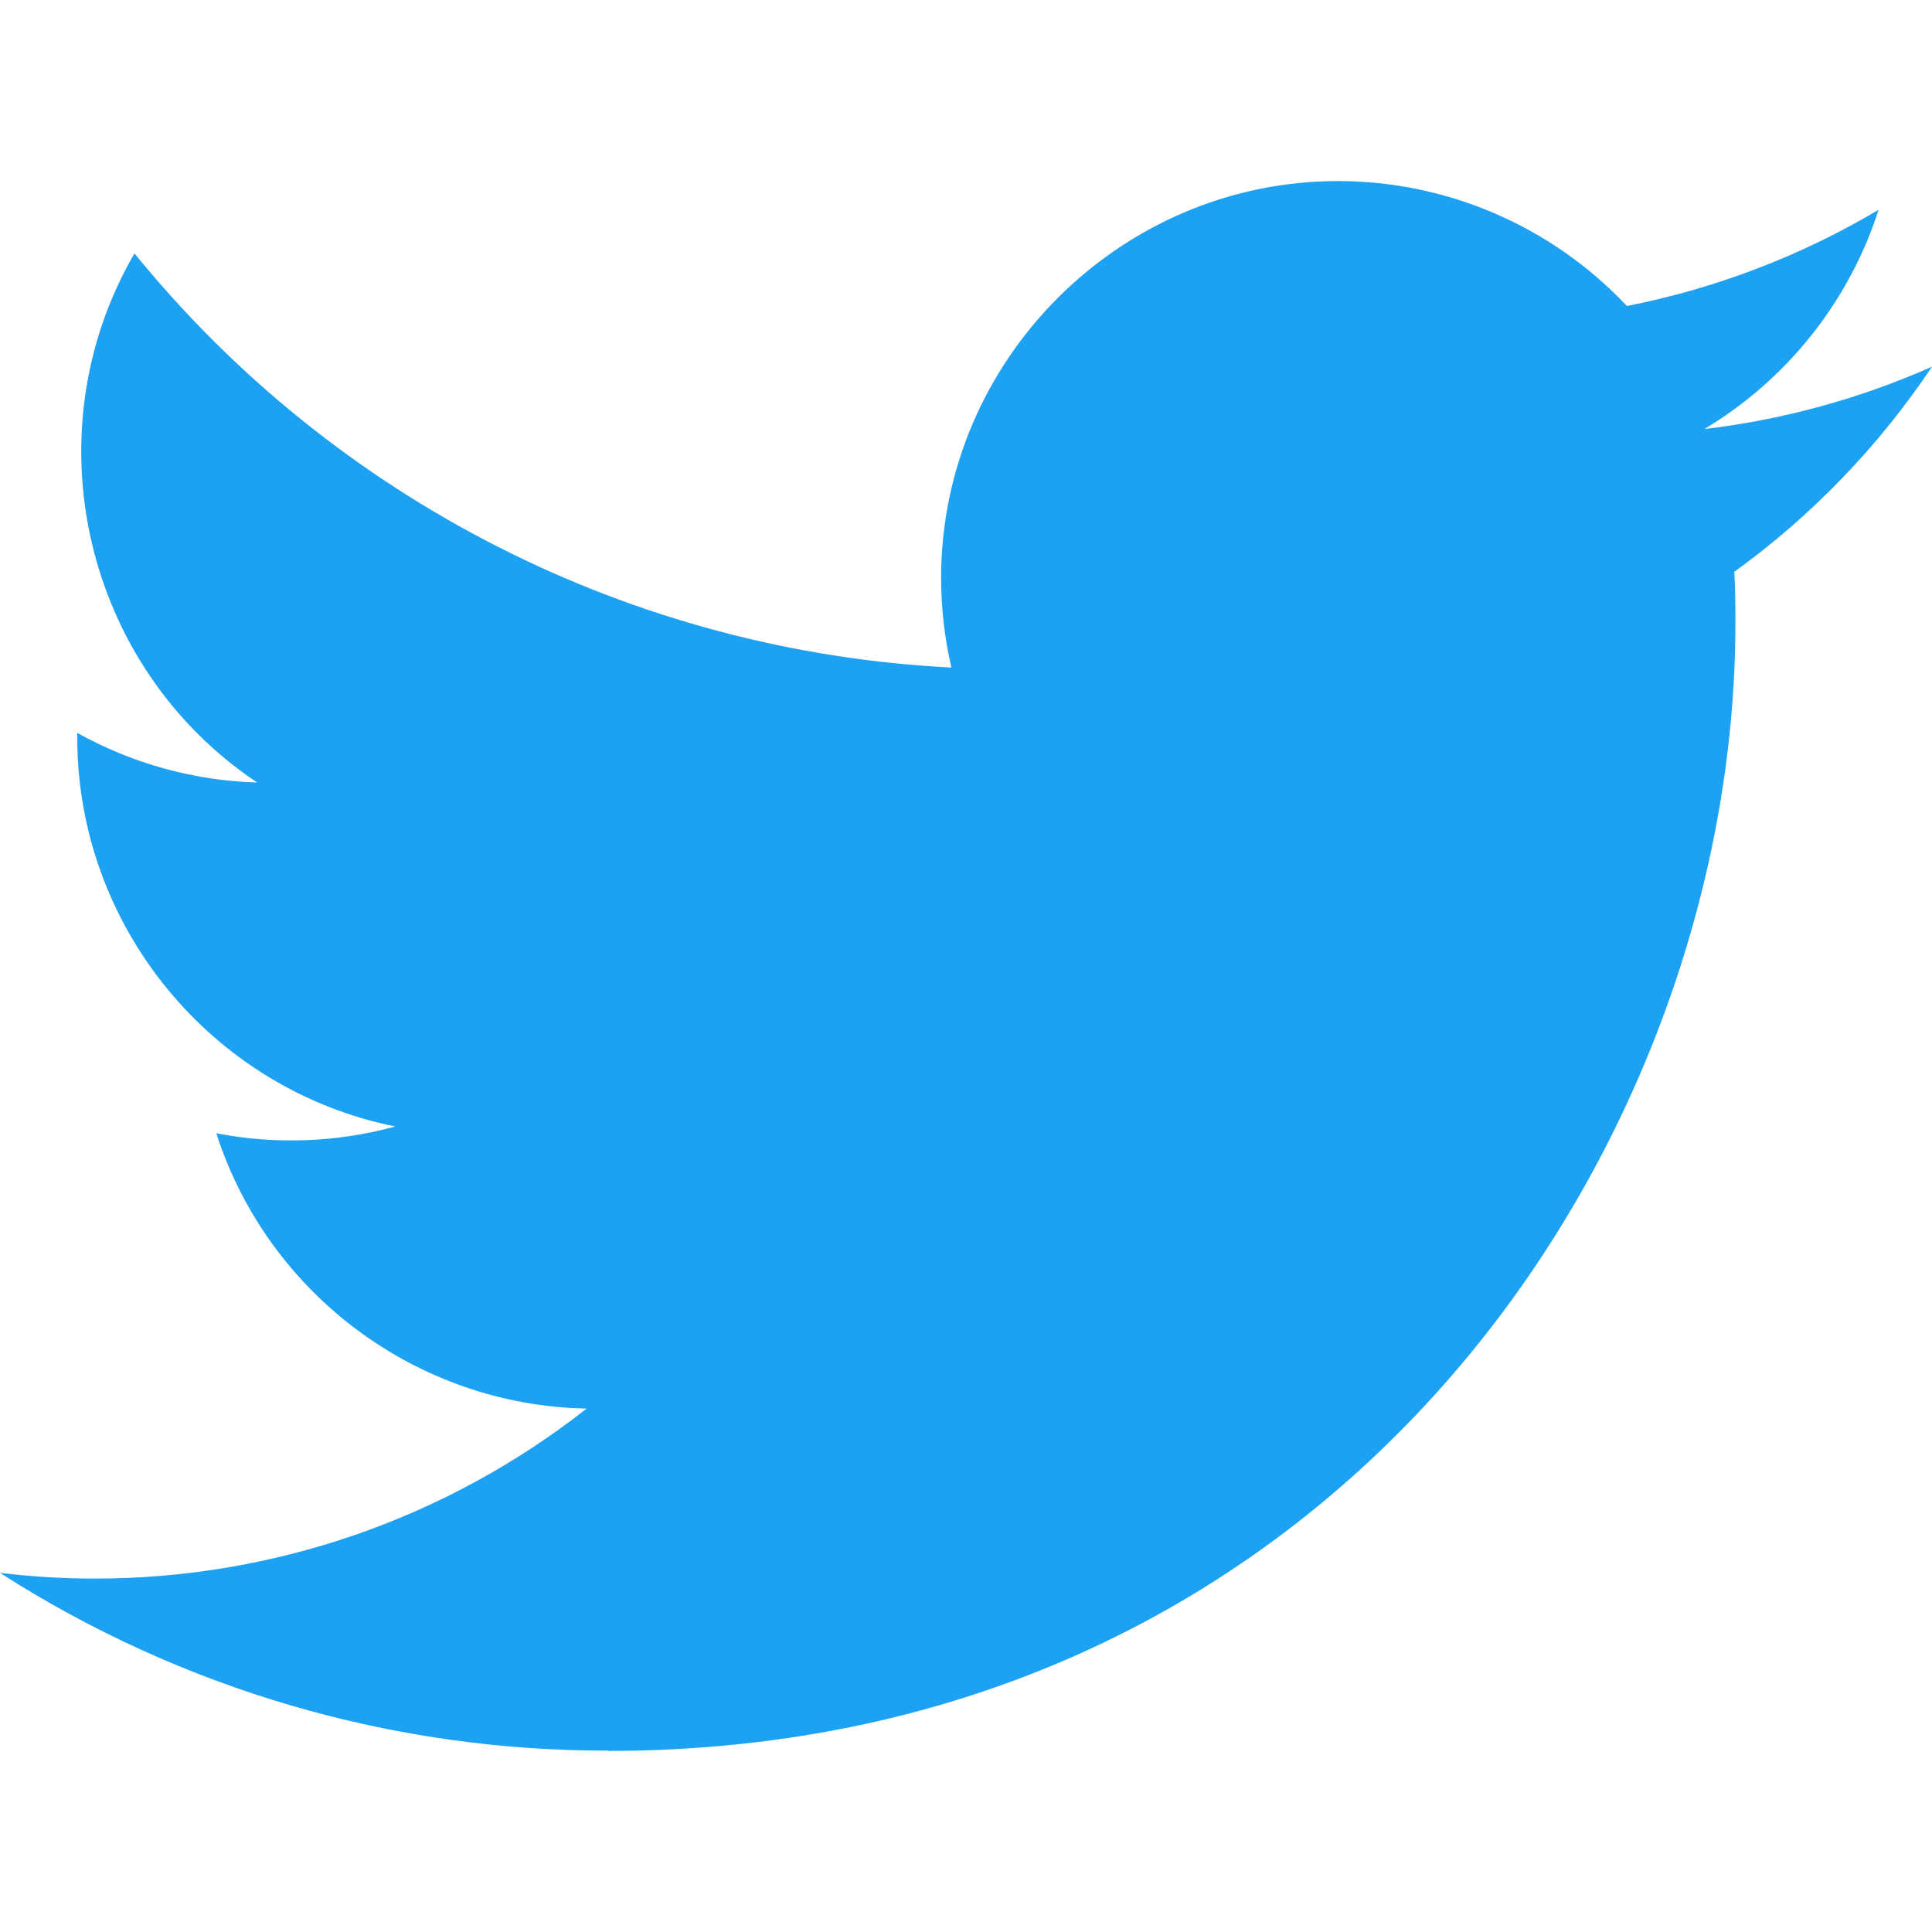
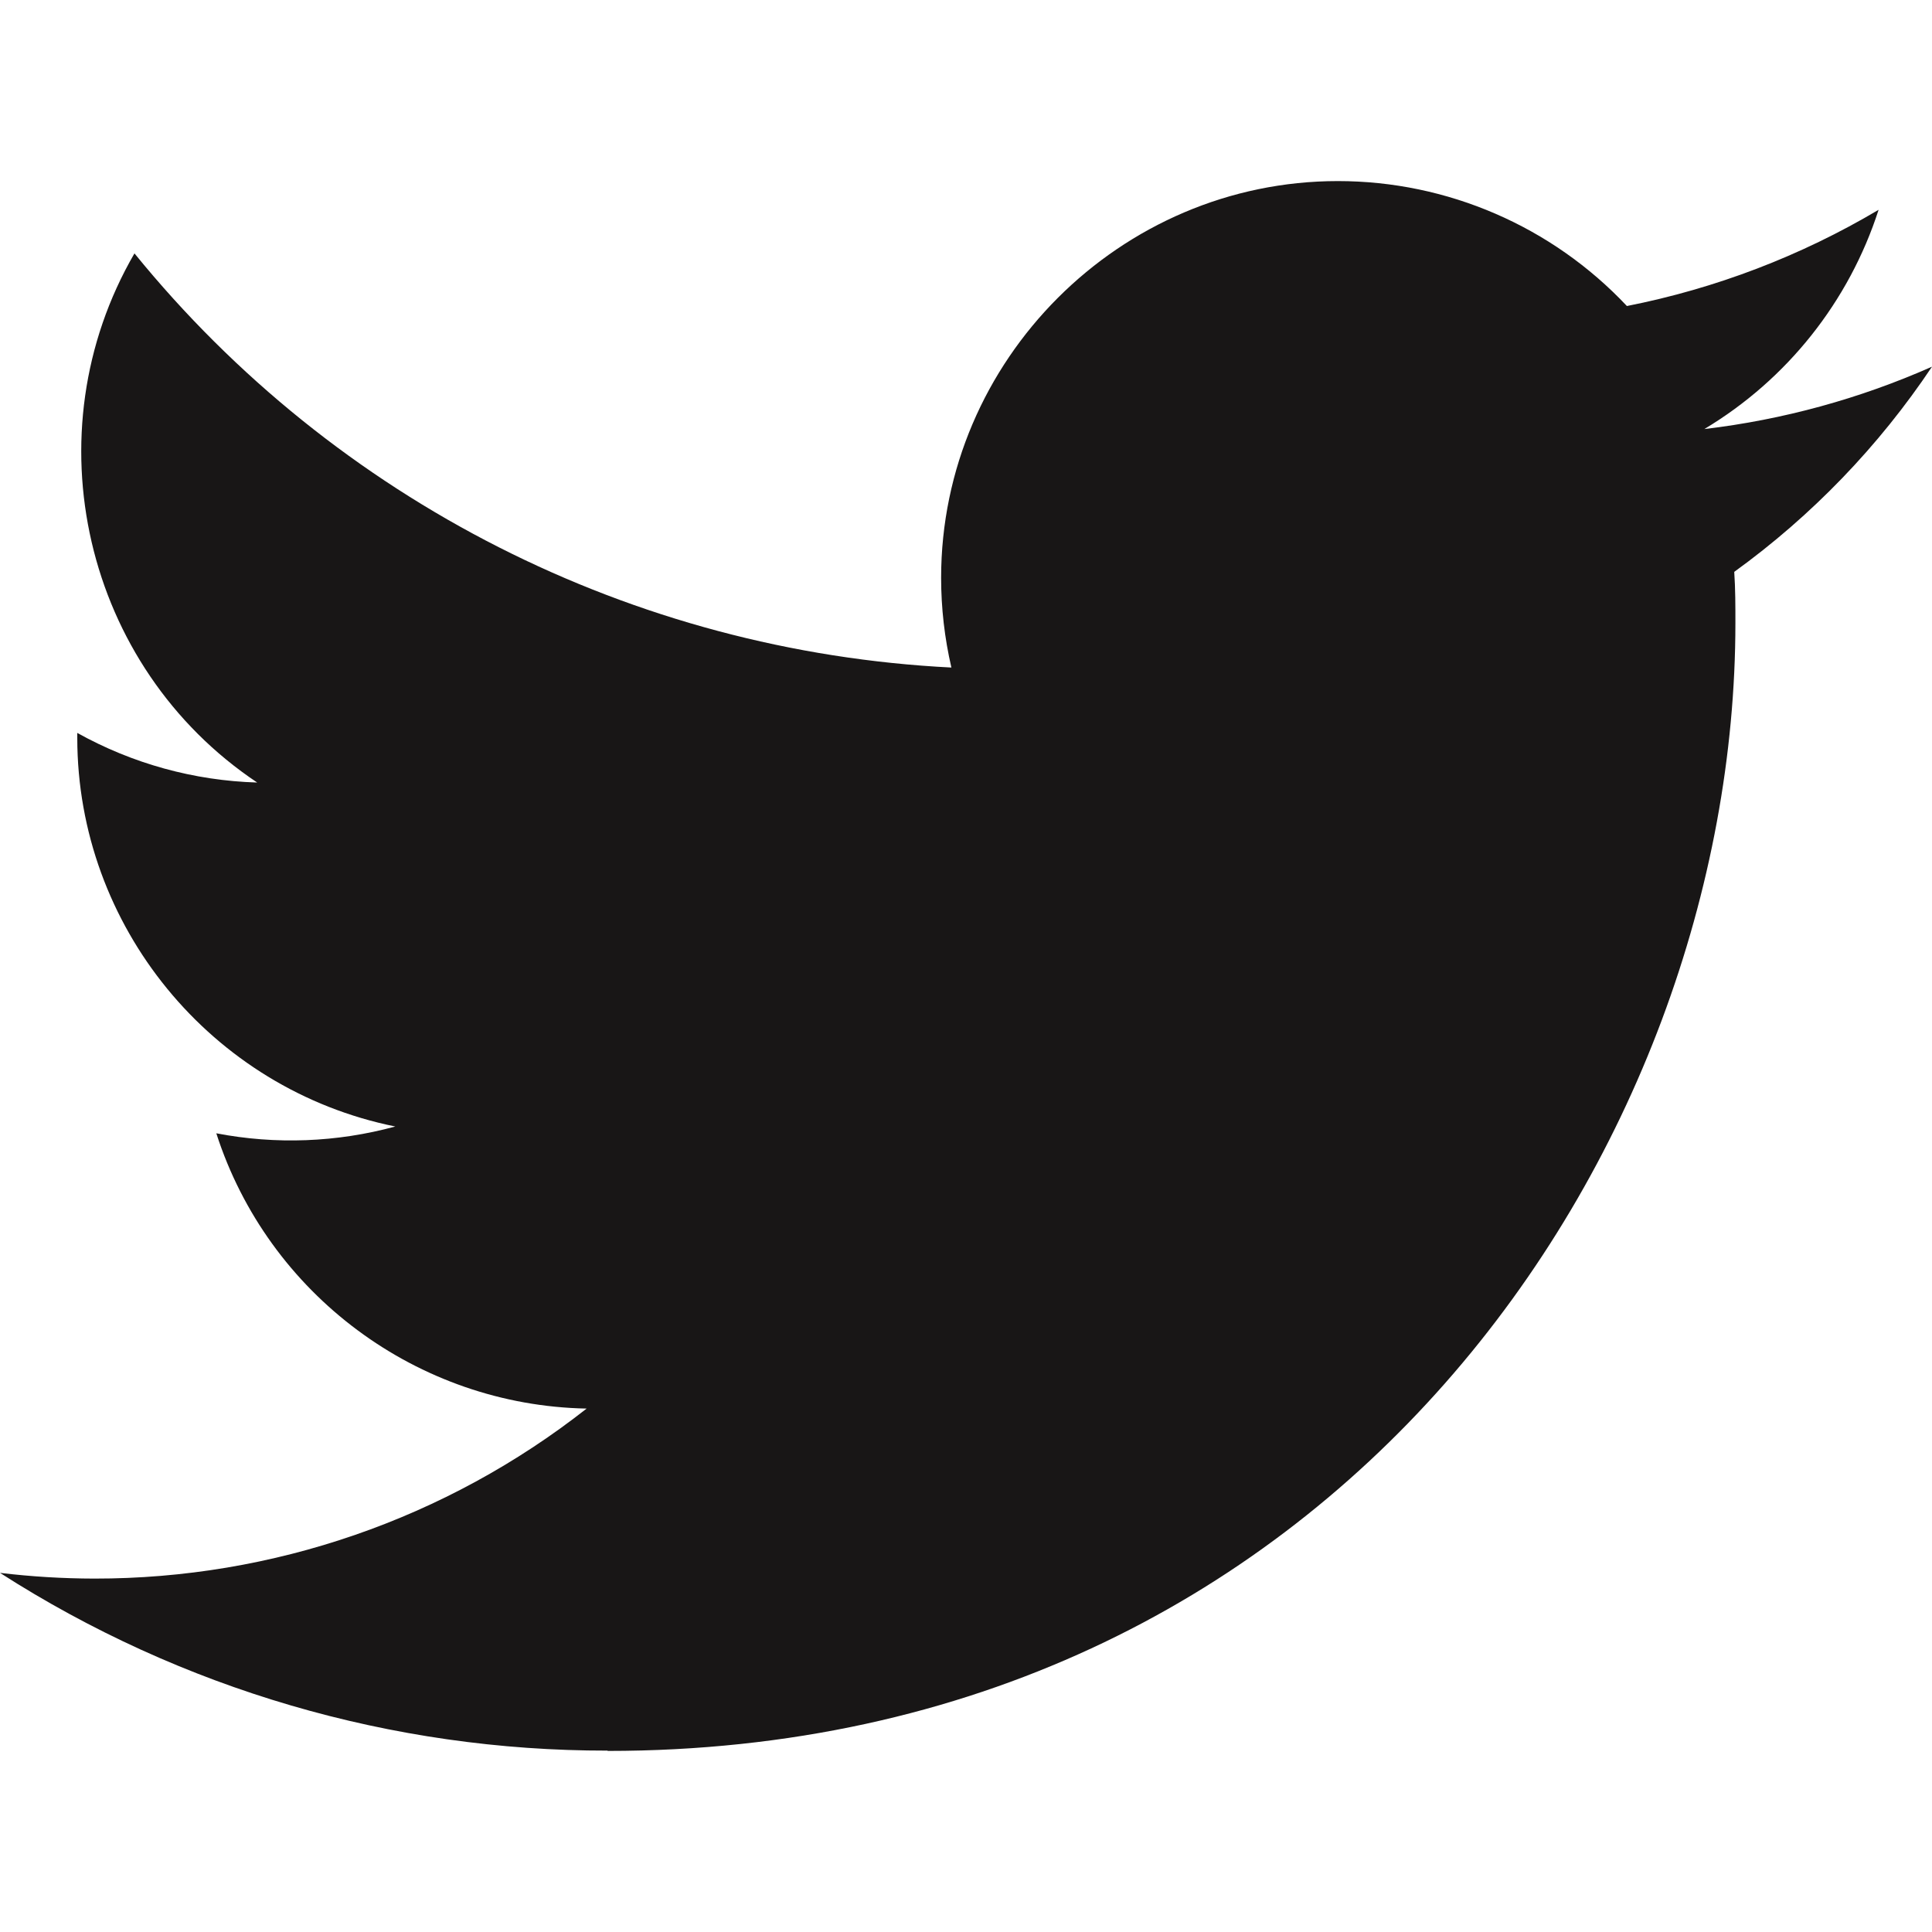
<svg xmlns="http://www.w3.org/2000/svg" height="30px" style="fill-rule:evenodd;clip-rule:evenodd;stroke-linejoin:round;stroke-miterlimit:2;" version="1.1" viewBox="0 0 512 512" width="30px" xml:space="preserve">
  <rect height="400" style="fill:none;" width="400" x="56" y="56" />
-   <path d="M161.014,464.013c193.208,0 298.885,-160.071 298.885,-298.885c0,-4.546 0,-9.072 -0.307,-13.578c20.558,-14.871 38.305,-33.282 52.408,-54.374c-19.171,8.495 -39.51,14.065 -60.334,16.527c21.924,-13.124 38.343,-33.782 46.182,-58.102c-20.619,12.235 -43.18,20.859 -66.703,25.498c-19.862,-21.121 -47.602,-33.112 -76.593,-33.112c-57.682,0 -105.145,47.464 -105.145,105.144c0,8.002 0.914,15.979 2.722,23.773c-84.418,-4.231 -163.18,-44.161 -216.494,-109.752c-27.724,47.726 -13.379,109.576 32.522,140.226c-16.715,-0.495 -33.071,-5.005 -47.677,-13.148l0,1.331c0.014,49.814 35.447,93.111 84.275,102.974c-15.464,4.217 -31.693,4.833 -47.431,1.802c13.727,42.685 53.311,72.108 98.14,72.95c-37.19,29.227 -83.157,45.103 -130.458,45.056c-8.358,-0.016 -16.708,-0.522 -25.006,-1.516c48.034,30.825 103.94,47.18 161.014,47.104" style="fill:#1da1f2;fill-rule:nonzero;" />
+   <path d="M161.014,464.013c193.208,0 298.885,-160.071 298.885,-298.885c0,-4.546 0,-9.072 -0.307,-13.578c20.558,-14.871 38.305,-33.282 52.408,-54.374c-19.171,8.495 -39.51,14.065 -60.334,16.527c21.924,-13.124 38.343,-33.782 46.182,-58.102c-20.619,12.235 -43.18,20.859 -66.703,25.498c-19.862,-21.121 -47.602,-33.112 -76.593,-33.112c-57.682,0 -105.145,47.464 -105.145,105.144c0,8.002 0.914,15.979 2.722,23.773c-84.418,-4.231 -163.18,-44.161 -216.494,-109.752c-27.724,47.726 -13.379,109.576 32.522,140.226c-16.715,-0.495 -33.071,-5.005 -47.677,-13.148l0,1.331c0.014,49.814 35.447,93.111 84.275,102.974c-15.464,4.217 -31.693,4.833 -47.431,1.802c13.727,42.685 53.311,72.108 98.14,72.95c-37.19,29.227 -83.157,45.103 -130.458,45.056c-8.358,-0.016 -16.708,-0.522 -25.006,-1.516c48.034,30.825 103.94,47.18 161.014,47.104" style="fill:#181616;fill-rule:nonzero;" />
</svg>
